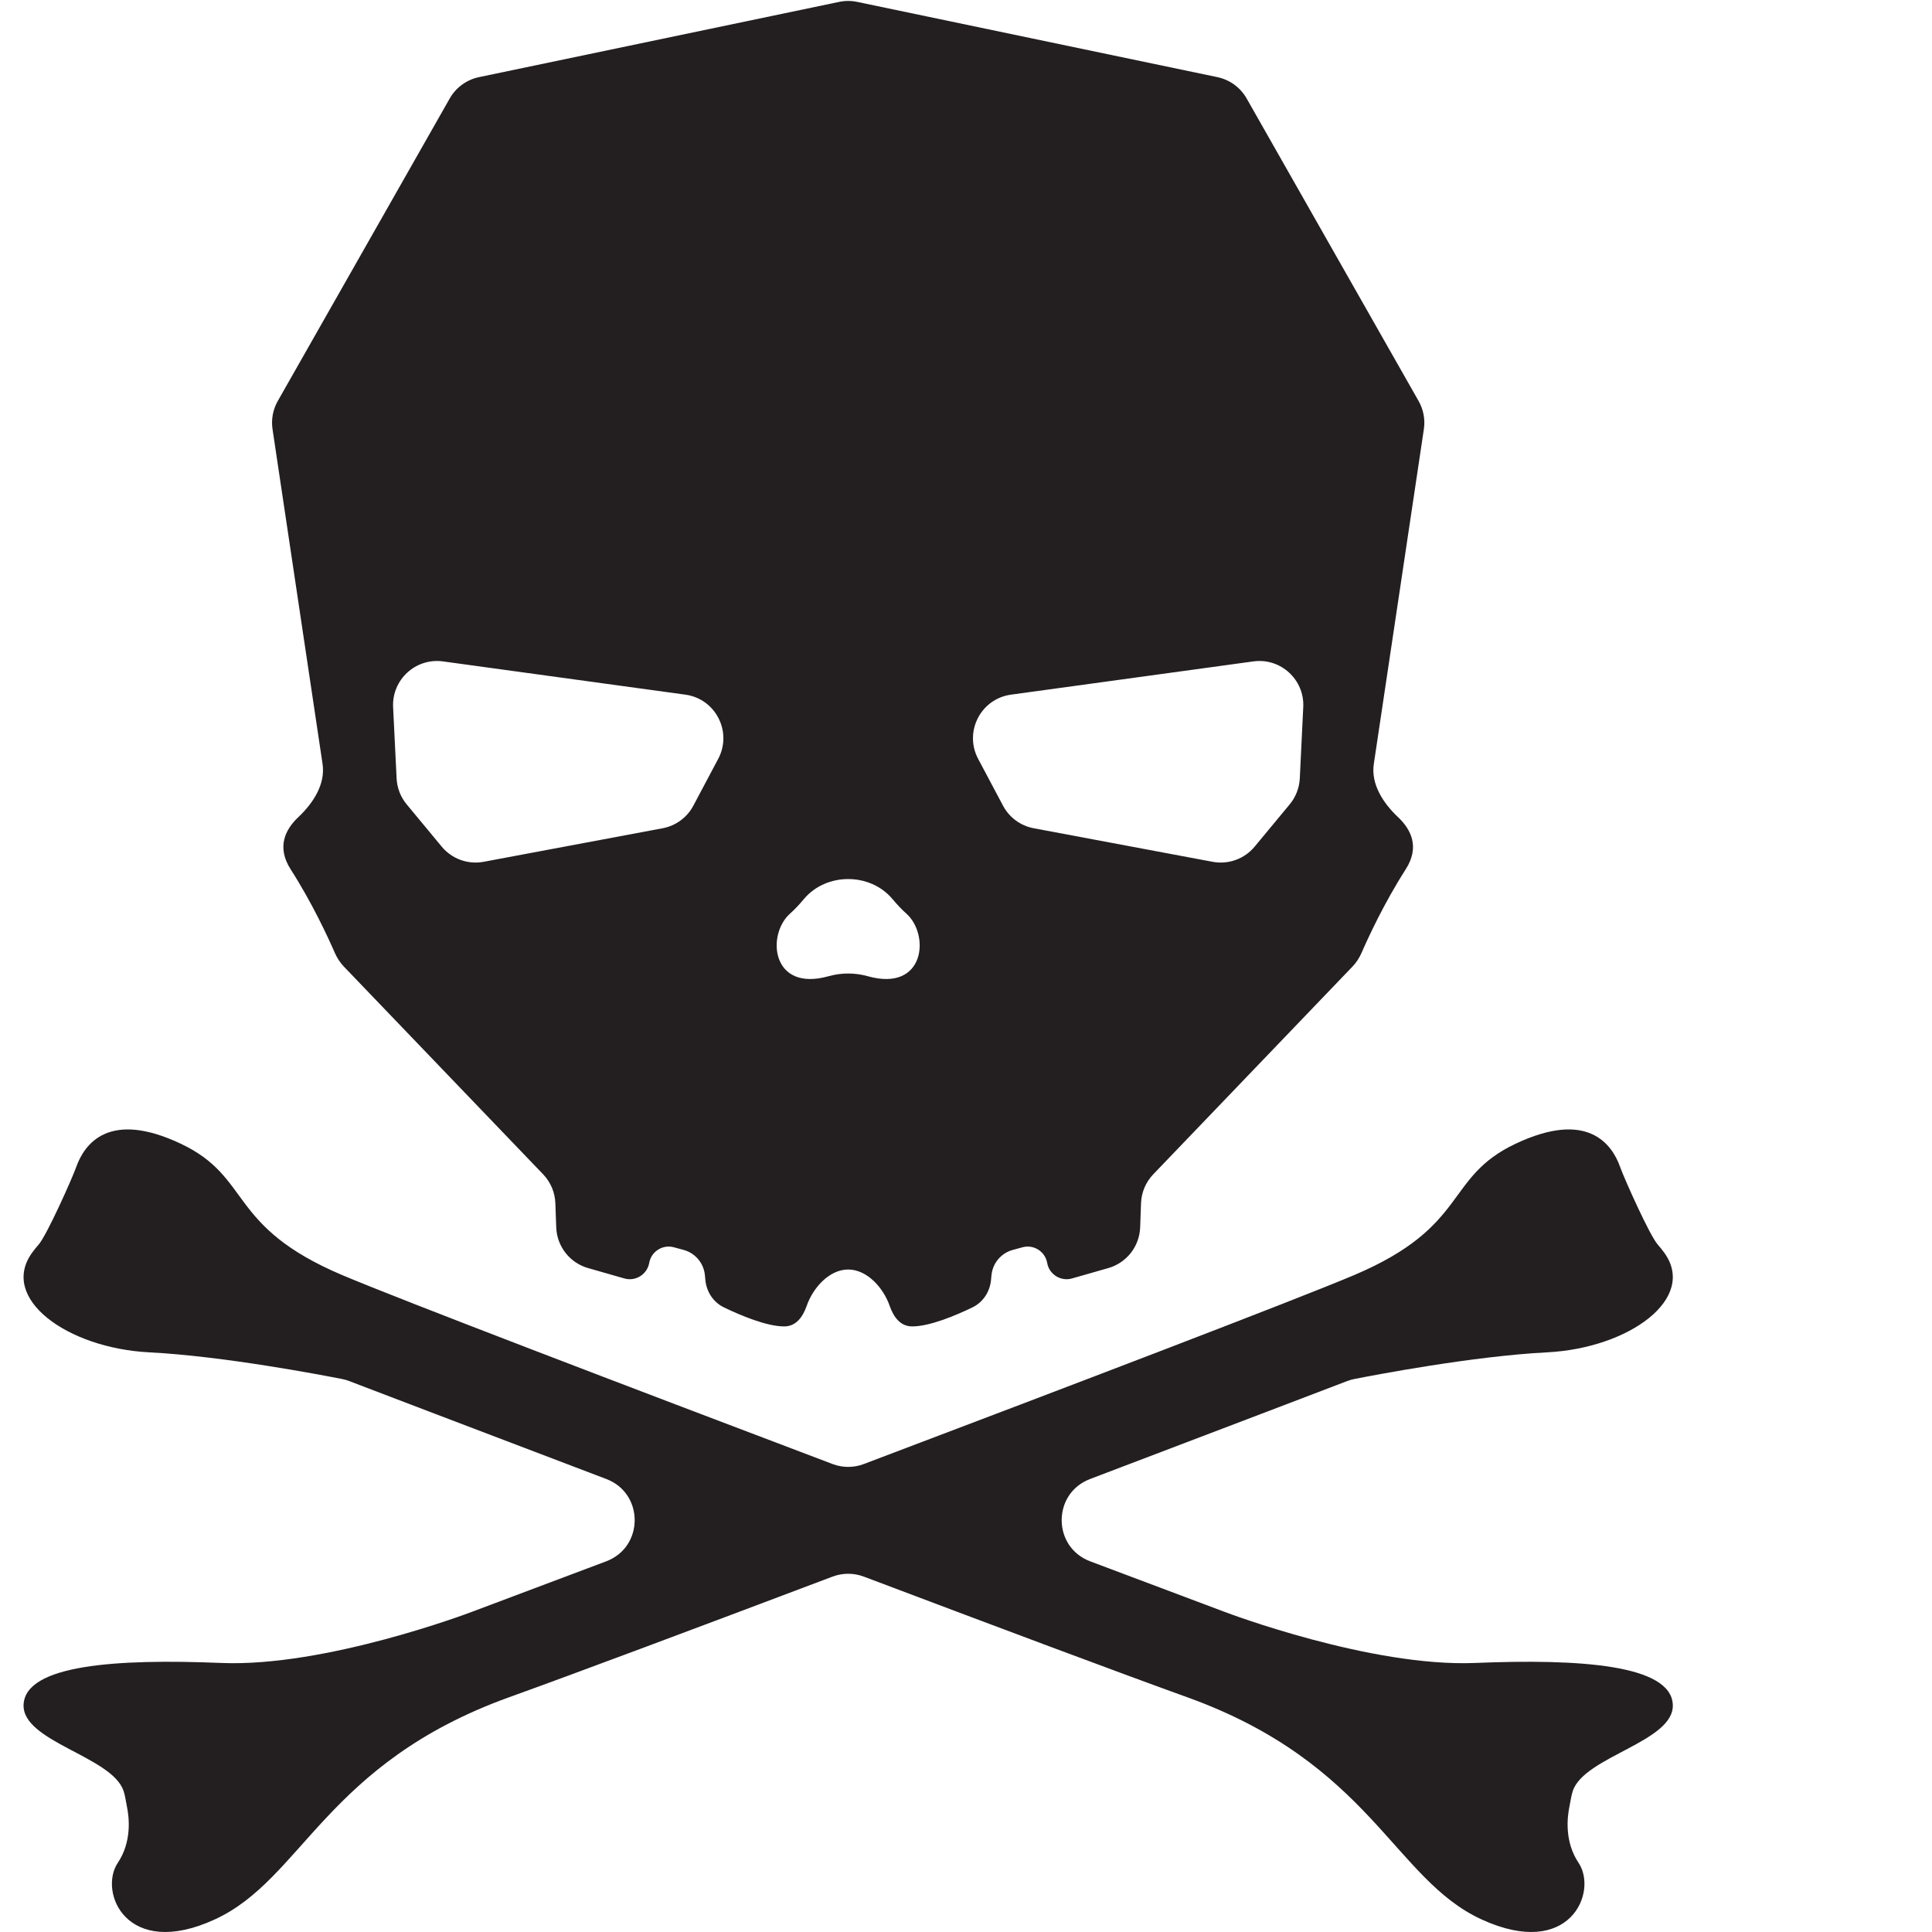
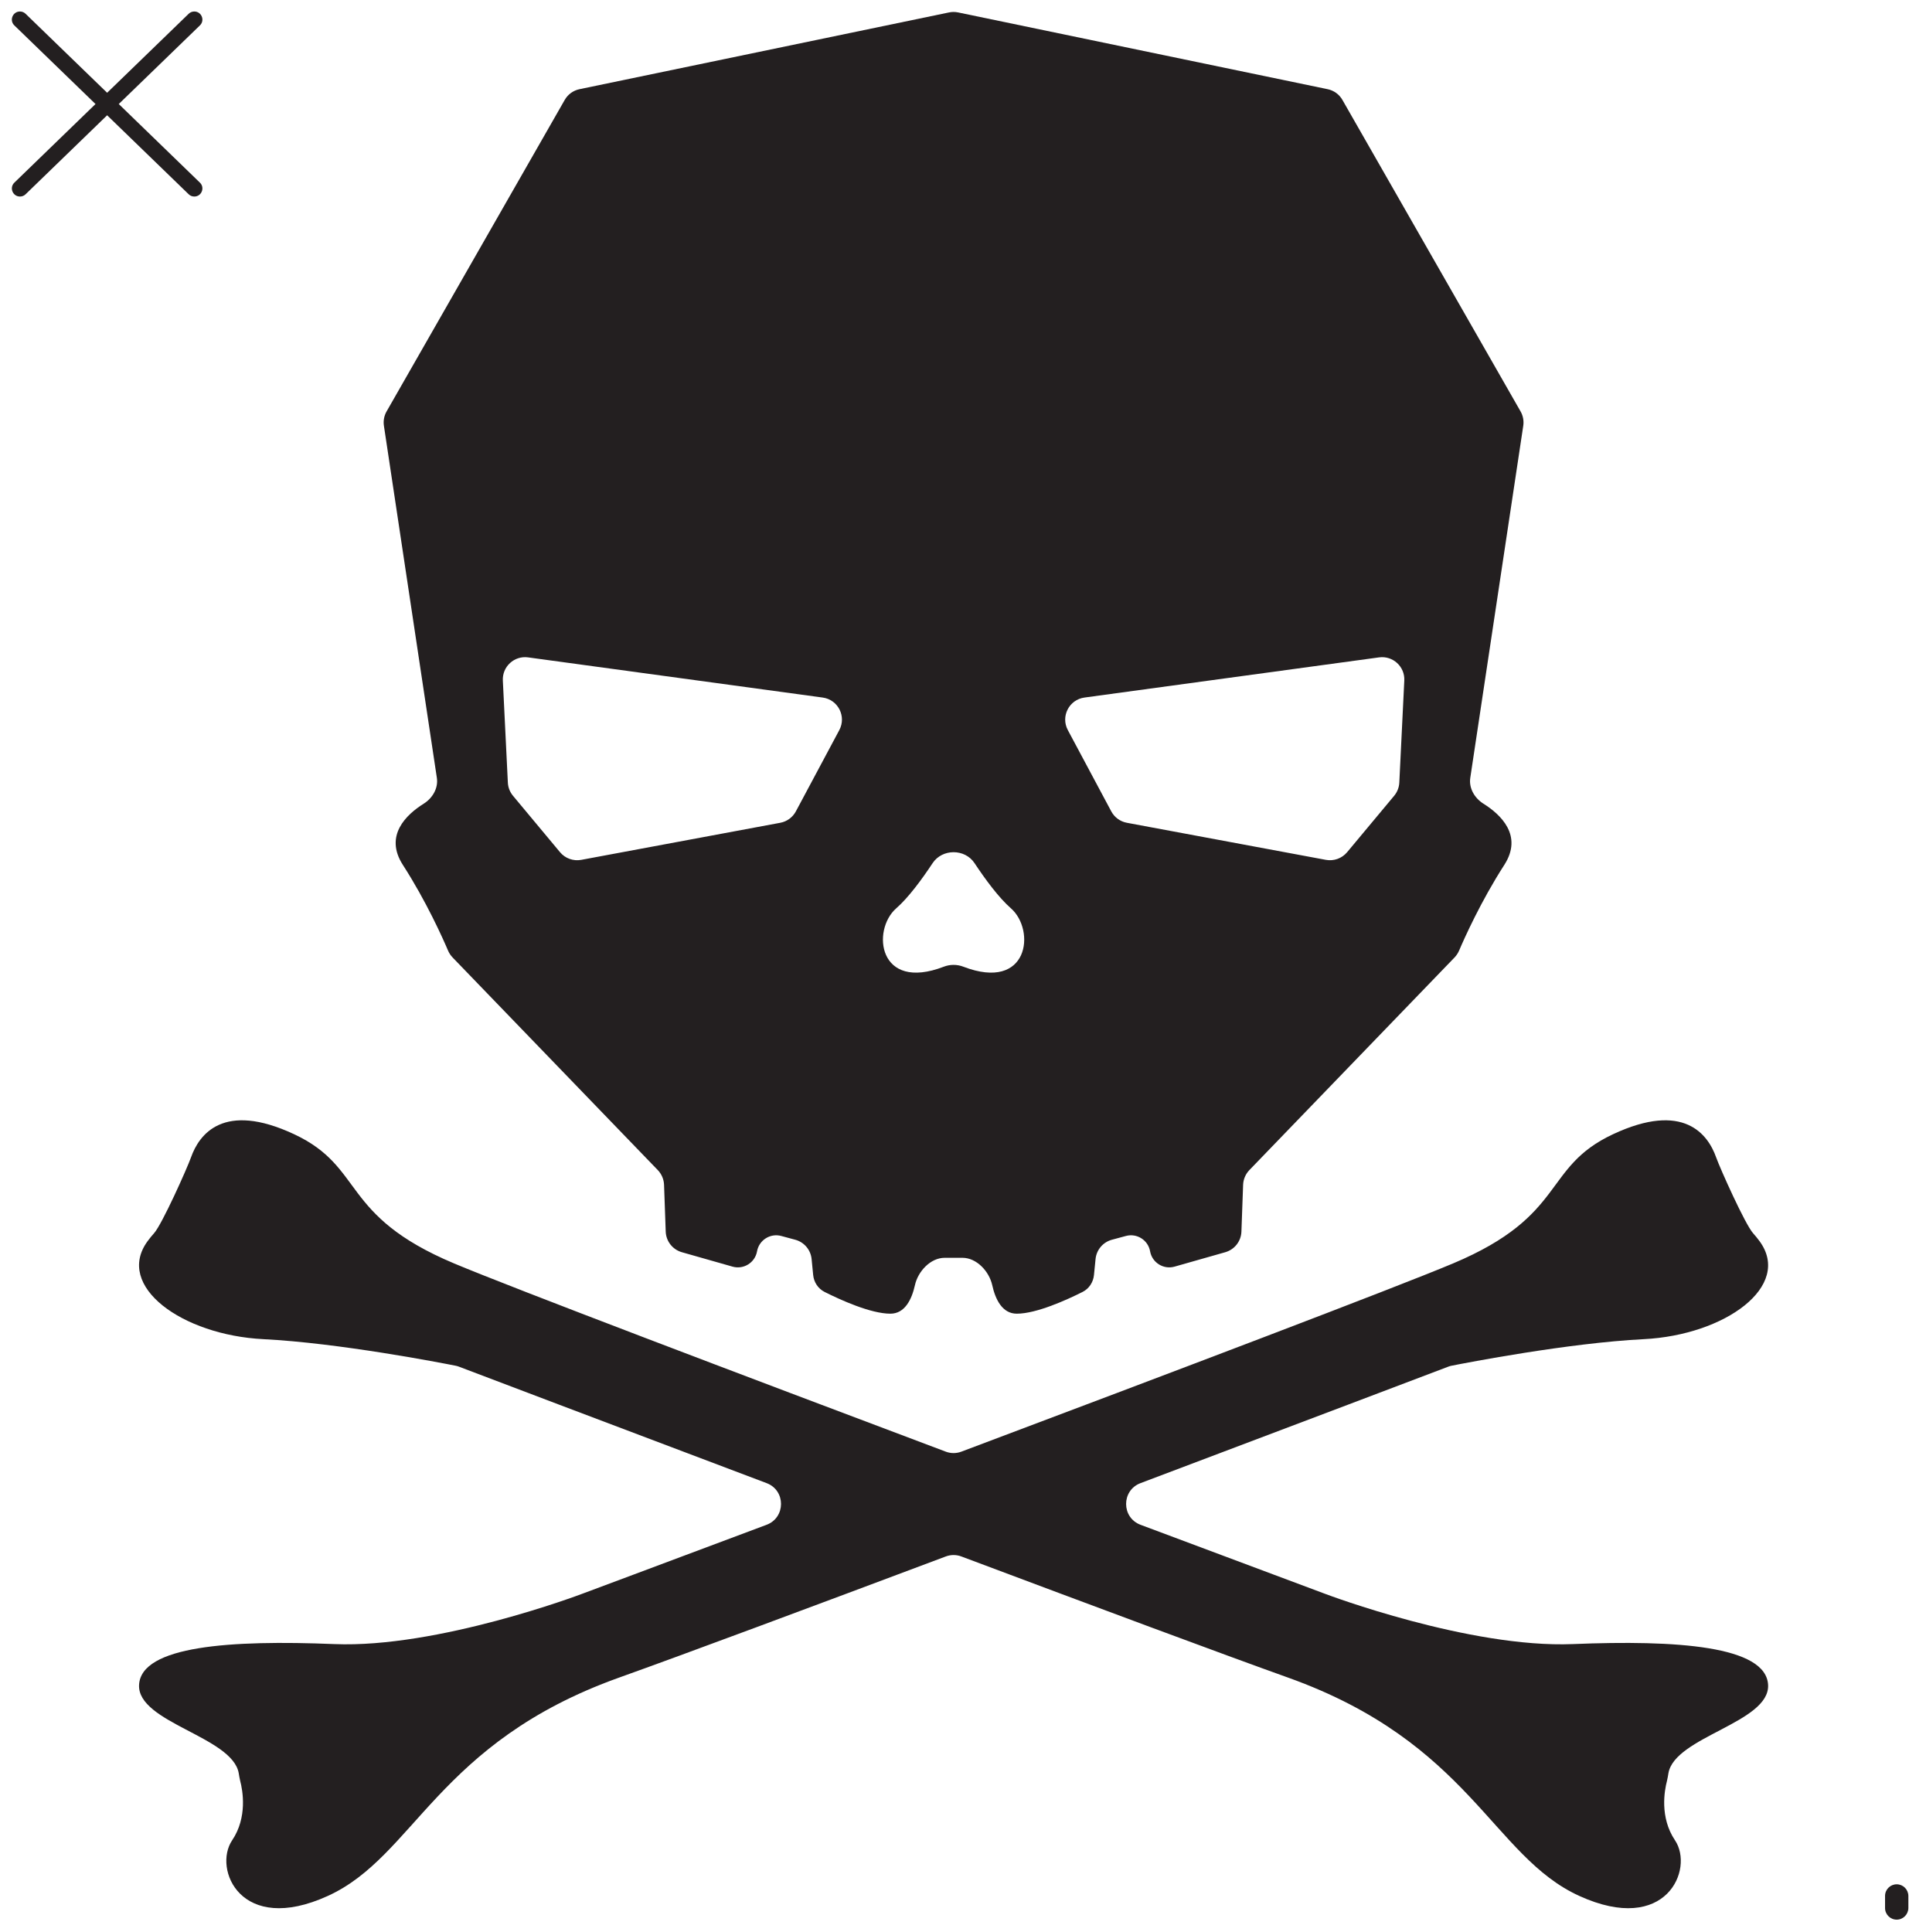
- <svg xmlns="http://www.w3.org/2000/svg" width="80" height="80" viewBox="0 0 80 82" fill="none">
-   <path fill-rule="evenodd" clip-rule="evenodd" d="M34.617 0.08C34.869 0.027 35.129 0.027 35.381 0.08L50.67 3.274C51.194 3.384 51.646 3.713 51.911 4.179L59.209 17.019C59.416 17.382 59.495 17.804 59.433 18.217L57.309 32.422C57.18 33.283 57.706 34.088 58.34 34.685C58.883 35.197 59.272 35.946 58.663 36.896C57.745 38.329 57.07 39.795 56.792 40.434C56.697 40.653 56.567 40.855 56.402 41.026L47.947 49.842C47.63 50.173 47.445 50.609 47.429 51.067L47.392 52.094C47.362 52.902 46.817 53.599 46.04 53.821L44.501 54.261C44.023 54.398 43.531 54.091 43.445 53.601V53.601C43.358 53.116 42.874 52.809 42.398 52.938L41.984 53.051C41.49 53.186 41.132 53.611 41.082 54.12L41.062 54.328C41.013 54.826 40.725 55.272 40.274 55.489C39.56 55.834 38.461 56.297 37.715 56.297C37.215 56.297 36.926 55.899 36.761 55.426C36.496 54.664 35.806 53.882 34.999 53.882V53.882V53.882C34.193 53.882 33.502 54.664 33.238 55.426C33.073 55.899 32.784 56.297 32.285 56.297C31.54 56.297 30.439 55.834 29.725 55.489C29.274 55.272 28.986 54.826 28.938 54.328L28.918 54.12C28.868 53.611 28.509 53.185 28.016 53.051L27.602 52.938C27.126 52.809 26.641 53.115 26.555 53.601V53.601C26.468 54.091 25.976 54.398 25.497 54.261L23.96 53.821C23.182 53.599 22.637 52.901 22.608 52.093L22.571 51.067C22.555 50.609 22.37 50.173 22.053 49.842L13.597 41.027C13.432 40.855 13.302 40.652 13.207 40.434C12.928 39.794 12.254 38.328 11.336 36.896C10.727 35.946 11.116 35.197 11.659 34.685C12.293 34.088 12.819 33.283 12.69 32.422L10.567 18.217C10.505 17.804 10.584 17.382 10.79 17.019L18.088 4.179C18.353 3.713 18.805 3.384 19.329 3.274L34.617 0.08ZM33.122 38.156C34.066 37.028 35.933 37.028 36.877 38.156C37.075 38.392 37.274 38.604 37.465 38.773C38.474 39.664 38.267 42.12 35.829 41.433C35.287 41.281 34.712 41.281 34.17 41.433C31.732 42.12 31.525 39.664 32.535 38.773C32.726 38.604 32.925 38.392 33.122 38.156ZM40.515 32.208C39.907 31.061 40.625 29.659 41.91 29.483L52.196 28.072C53.354 27.913 54.371 28.845 54.314 30.012L54.167 33.038C54.147 33.442 53.997 33.828 53.739 34.139L52.251 35.934C51.818 36.456 51.136 36.702 50.47 36.578L42.876 35.154C42.317 35.05 41.837 34.697 41.571 34.195L40.515 32.208ZM29.483 32.208C30.092 31.061 29.374 29.659 28.088 29.483L17.803 28.072C16.645 27.913 15.628 28.846 15.685 30.013L15.833 33.039C15.853 33.442 16.003 33.828 16.26 34.139L17.748 35.934C18.181 36.456 18.862 36.702 19.529 36.577L27.123 35.154C27.681 35.05 28.162 34.697 28.428 34.195L29.483 32.208ZM69.999 72.346C70.075 73.924 66.25 74.542 65.755 76.011C65.686 76.215 65.663 76.434 65.618 76.644C65.511 77.148 65.402 78.171 65.999 79.064C66.828 80.303 65.63 83.184 61.888 81.469C58.146 79.754 57.196 74.85 49.384 72.034C46.619 71.039 41.333 69.058 35.659 66.915C35.234 66.755 34.765 66.755 34.339 66.915C28.667 69.058 23.381 71.039 20.615 72.034C12.802 74.85 11.854 79.754 8.111 81.469C4.37 83.184 3.17 80.303 4 79.064C4.598 78.17 4.488 77.145 4.381 76.642C4.336 76.433 4.313 76.216 4.245 76.013C3.751 74.542 -0.075 73.925 0.001 72.346C0.083 70.66 3.929 70.397 8.39 70.581C12.817 70.764 18.924 68.451 19.016 68.416C19.019 68.415 19.016 68.416 19.019 68.415C19.084 68.391 21.343 67.543 24.73 66.267C26.339 65.66 26.341 63.385 24.734 62.774C19.131 60.645 14.643 58.931 13.812 58.613C13.716 58.577 13.626 58.551 13.526 58.531C12.69 58.366 8.478 57.557 5.34 57.398C1.841 57.22 -1.046 55.103 0.367 53.163C0.457 53.04 0.546 52.929 0.636 52.828C0.979 52.443 2.061 50.023 2.233 49.537V49.537C2.579 48.556 3.619 47.104 6.666 48.54C9.714 49.976 8.619 52.044 13.537 54.124C16.018 55.173 25.527 58.801 34.339 62.139C34.765 62.3 35.234 62.3 35.66 62.139C44.473 58.801 53.98 55.173 56.462 54.124C61.378 52.044 60.285 49.976 63.334 48.54C66.38 47.104 67.42 48.556 67.766 49.537V49.537C67.938 50.023 69.02 52.443 69.363 52.829C69.453 52.929 69.542 53.04 69.632 53.163C71.046 55.103 68.158 57.22 64.659 57.398C61.522 57.557 57.31 58.366 56.474 58.531C56.374 58.551 56.284 58.577 56.188 58.613C55.357 58.931 50.868 60.645 45.265 62.774C43.658 63.385 43.66 65.66 45.269 66.267C48.657 67.543 50.916 68.391 50.981 68.415C50.984 68.416 50.981 68.415 50.984 68.416C51.076 68.451 57.183 70.764 61.609 70.581C66.068 70.397 69.916 70.66 69.999 72.346" fill="#231F20" />
+ <svg xmlns="http://www.w3.org/2000/svg" width="80" height="81" viewBox="0 0 80 81" fill="none">
+   <path fill-rule="evenodd" clip-rule="evenodd" d="M39.785 0.521C39.91 0.495 40.039 0.495 40.165 0.521L55.656 3.739C55.918 3.793 56.144 3.957 56.276 4.189L63.744 17.248C63.849 17.431 63.888 17.643 63.857 17.851L61.636 32.613C61.571 33.045 61.817 33.462 62.186 33.694C62.907 34.145 63.857 35.028 63.062 36.262C62.08 37.786 61.383 39.348 61.169 39.85C61.121 39.96 61.056 40.06 60.973 40.146L52.374 49.058C52.215 49.224 52.122 49.443 52.113 49.672L52.042 51.636C52.027 52.041 51.754 52.389 51.364 52.5L49.24 53.104C48.776 53.236 48.299 52.938 48.214 52.463V52.463C48.13 51.991 47.66 51.693 47.198 51.819L46.612 51.977C46.237 52.079 45.965 52.401 45.927 52.787L45.861 53.454C45.831 53.758 45.656 54.028 45.383 54.165C44.723 54.497 43.45 55.077 42.625 55.077C42.016 55.077 41.727 54.476 41.596 53.882C41.467 53.301 40.942 52.734 40.348 52.734H39.975H39.602C39.008 52.734 38.483 53.301 38.355 53.882C38.223 54.476 37.934 55.077 37.326 55.077C36.501 55.077 35.228 54.497 34.568 54.165C34.295 54.028 34.118 53.757 34.089 53.453L34.024 52.788C33.986 52.401 33.714 52.079 33.339 51.977L32.753 51.819C32.291 51.693 31.821 51.991 31.736 52.463V52.463C31.651 52.938 31.174 53.236 30.709 53.104L28.586 52.5C28.196 52.389 27.923 52.04 27.908 51.636L27.838 49.673C27.829 49.443 27.736 49.224 27.577 49.058L18.977 40.146C18.894 40.06 18.828 39.96 18.781 39.85C18.567 39.347 17.871 37.785 16.889 36.262C16.093 35.028 17.043 34.145 17.764 33.694C18.133 33.462 18.379 33.045 18.314 32.613L16.094 17.85C16.063 17.643 16.102 17.431 16.207 17.248L23.674 4.189C23.806 3.957 24.032 3.793 24.294 3.739L39.785 0.521ZM39.096 36.188C39.501 35.576 40.45 35.576 40.854 36.188C41.307 36.871 41.869 37.635 42.381 38.083C43.418 38.993 43.138 41.587 40.384 40.529C40.122 40.428 39.827 40.428 39.566 40.529C36.813 41.587 36.532 38.993 37.57 38.083C38.082 37.635 38.644 36.871 39.096 36.188ZM44.765 30.609C44.459 30.036 44.818 29.332 45.462 29.245L57.812 27.561C58.391 27.482 58.899 27.948 58.87 28.531L58.661 32.812C58.651 33.014 58.575 33.208 58.445 33.364L56.472 35.73C56.255 35.989 55.916 36.111 55.584 36.05L47.238 34.495C46.959 34.443 46.719 34.267 46.586 34.017L44.765 30.609ZM35.185 30.609C35.491 30.036 35.132 29.332 34.487 29.245L22.138 27.561C21.559 27.482 21.051 27.948 21.08 28.532L21.29 32.812C21.3 33.015 21.376 33.208 21.506 33.364L23.478 35.73C23.694 35.989 24.034 36.111 24.366 36.05L32.712 34.495C32.99 34.443 33.23 34.267 33.364 34.017L35.185 30.609ZM74.121 70.641C74.198 72.223 70.208 72.809 69.943 74.342C69.924 74.449 69.91 74.556 69.883 74.661C69.776 75.066 69.569 76.189 70.218 77.155C71.027 78.357 69.859 81.151 66.207 79.488C62.557 77.825 61.63 73.069 54.008 70.338C51.26 69.355 45.957 67.378 40.303 65.256C40.092 65.176 39.858 65.176 39.647 65.256C33.994 67.378 28.691 69.355 25.942 70.338C18.319 73.069 17.394 77.825 13.742 79.488C10.093 81.151 8.922 78.357 9.732 77.155C10.382 76.189 10.175 75.064 10.068 74.66C10.041 74.556 10.027 74.449 10.008 74.343C9.743 72.81 5.753 72.223 5.83 70.641C5.91 69.005 9.663 68.751 14.015 68.929C18.35 69.107 24.336 66.847 24.383 66.829C24.384 66.829 24.382 66.83 24.383 66.829C24.423 66.814 27.626 65.619 32.135 63.928C32.942 63.626 32.944 62.485 32.138 62.181C25.508 59.679 19.912 57.554 19.238 57.298C19.19 57.28 19.147 57.267 19.097 57.258C18.492 57.138 14.205 56.304 11.039 56.145C7.625 55.972 4.808 53.919 6.187 52.037C6.277 51.915 6.367 51.804 6.457 51.705C6.792 51.333 7.84 48.993 8.008 48.521V48.521C8.345 47.569 9.36 46.162 12.333 47.554C15.306 48.947 14.238 50.953 19.036 52.97C21.486 53.999 30.962 57.592 39.647 60.861C39.859 60.941 40.091 60.941 40.303 60.861C48.989 57.592 58.463 53.999 60.914 52.97C65.71 50.953 64.644 48.947 67.618 47.554C70.59 46.162 71.605 47.569 71.942 48.521V48.521C72.11 48.993 73.159 51.333 73.493 51.705C73.583 51.805 73.673 51.915 73.763 52.037C75.143 53.919 72.325 55.972 68.911 56.145C65.746 56.304 61.459 57.138 60.854 57.258C60.804 57.267 60.761 57.28 60.714 57.298C60.039 57.554 54.442 59.679 47.812 62.181C47.006 62.485 47.007 63.626 47.814 63.928C52.325 65.619 55.528 66.814 55.568 66.829C55.569 66.83 55.567 66.829 55.569 66.829C55.615 66.847 61.601 69.107 65.935 68.929C70.286 68.751 74.04 69.005 74.121 70.641Z" fill="#231F20" />
+   <path d="M8.145 0.482C8.057 0.482 7.972 0.516 7.909 0.578L0.602 7.657C0.383 7.869 0.533 8.24 0.838 8.24V8.24C0.926 8.24 1.011 8.206 1.074 8.144L8.381 1.065C8.6 0.853 8.45 0.482 8.145 0.482V0.482Z" fill="#231F20" />
+   <path d="M0.837 0.482C0.532 0.482 0.382 0.853 0.601 1.065L7.909 8.144C7.972 8.206 8.057 8.24 8.145 8.24V8.24C8.45 8.24 8.6 7.869 8.381 7.657L1.073 0.578C1.01 0.516 0.925 0.482 0.837 0.482V0.482Z" fill="#231F20" />
+   <path d="M79.024 79.488C79.024 79.218 79.243 79 79.512 79V79C79.782 79 80 79.218 80 79.488V79.994C80 80.263 79.782 80.482 79.512 80.482V80.482C79.243 80.482 79.024 80.263 79.024 79.994V79.488Z" fill="#231F20" />
</svg>
